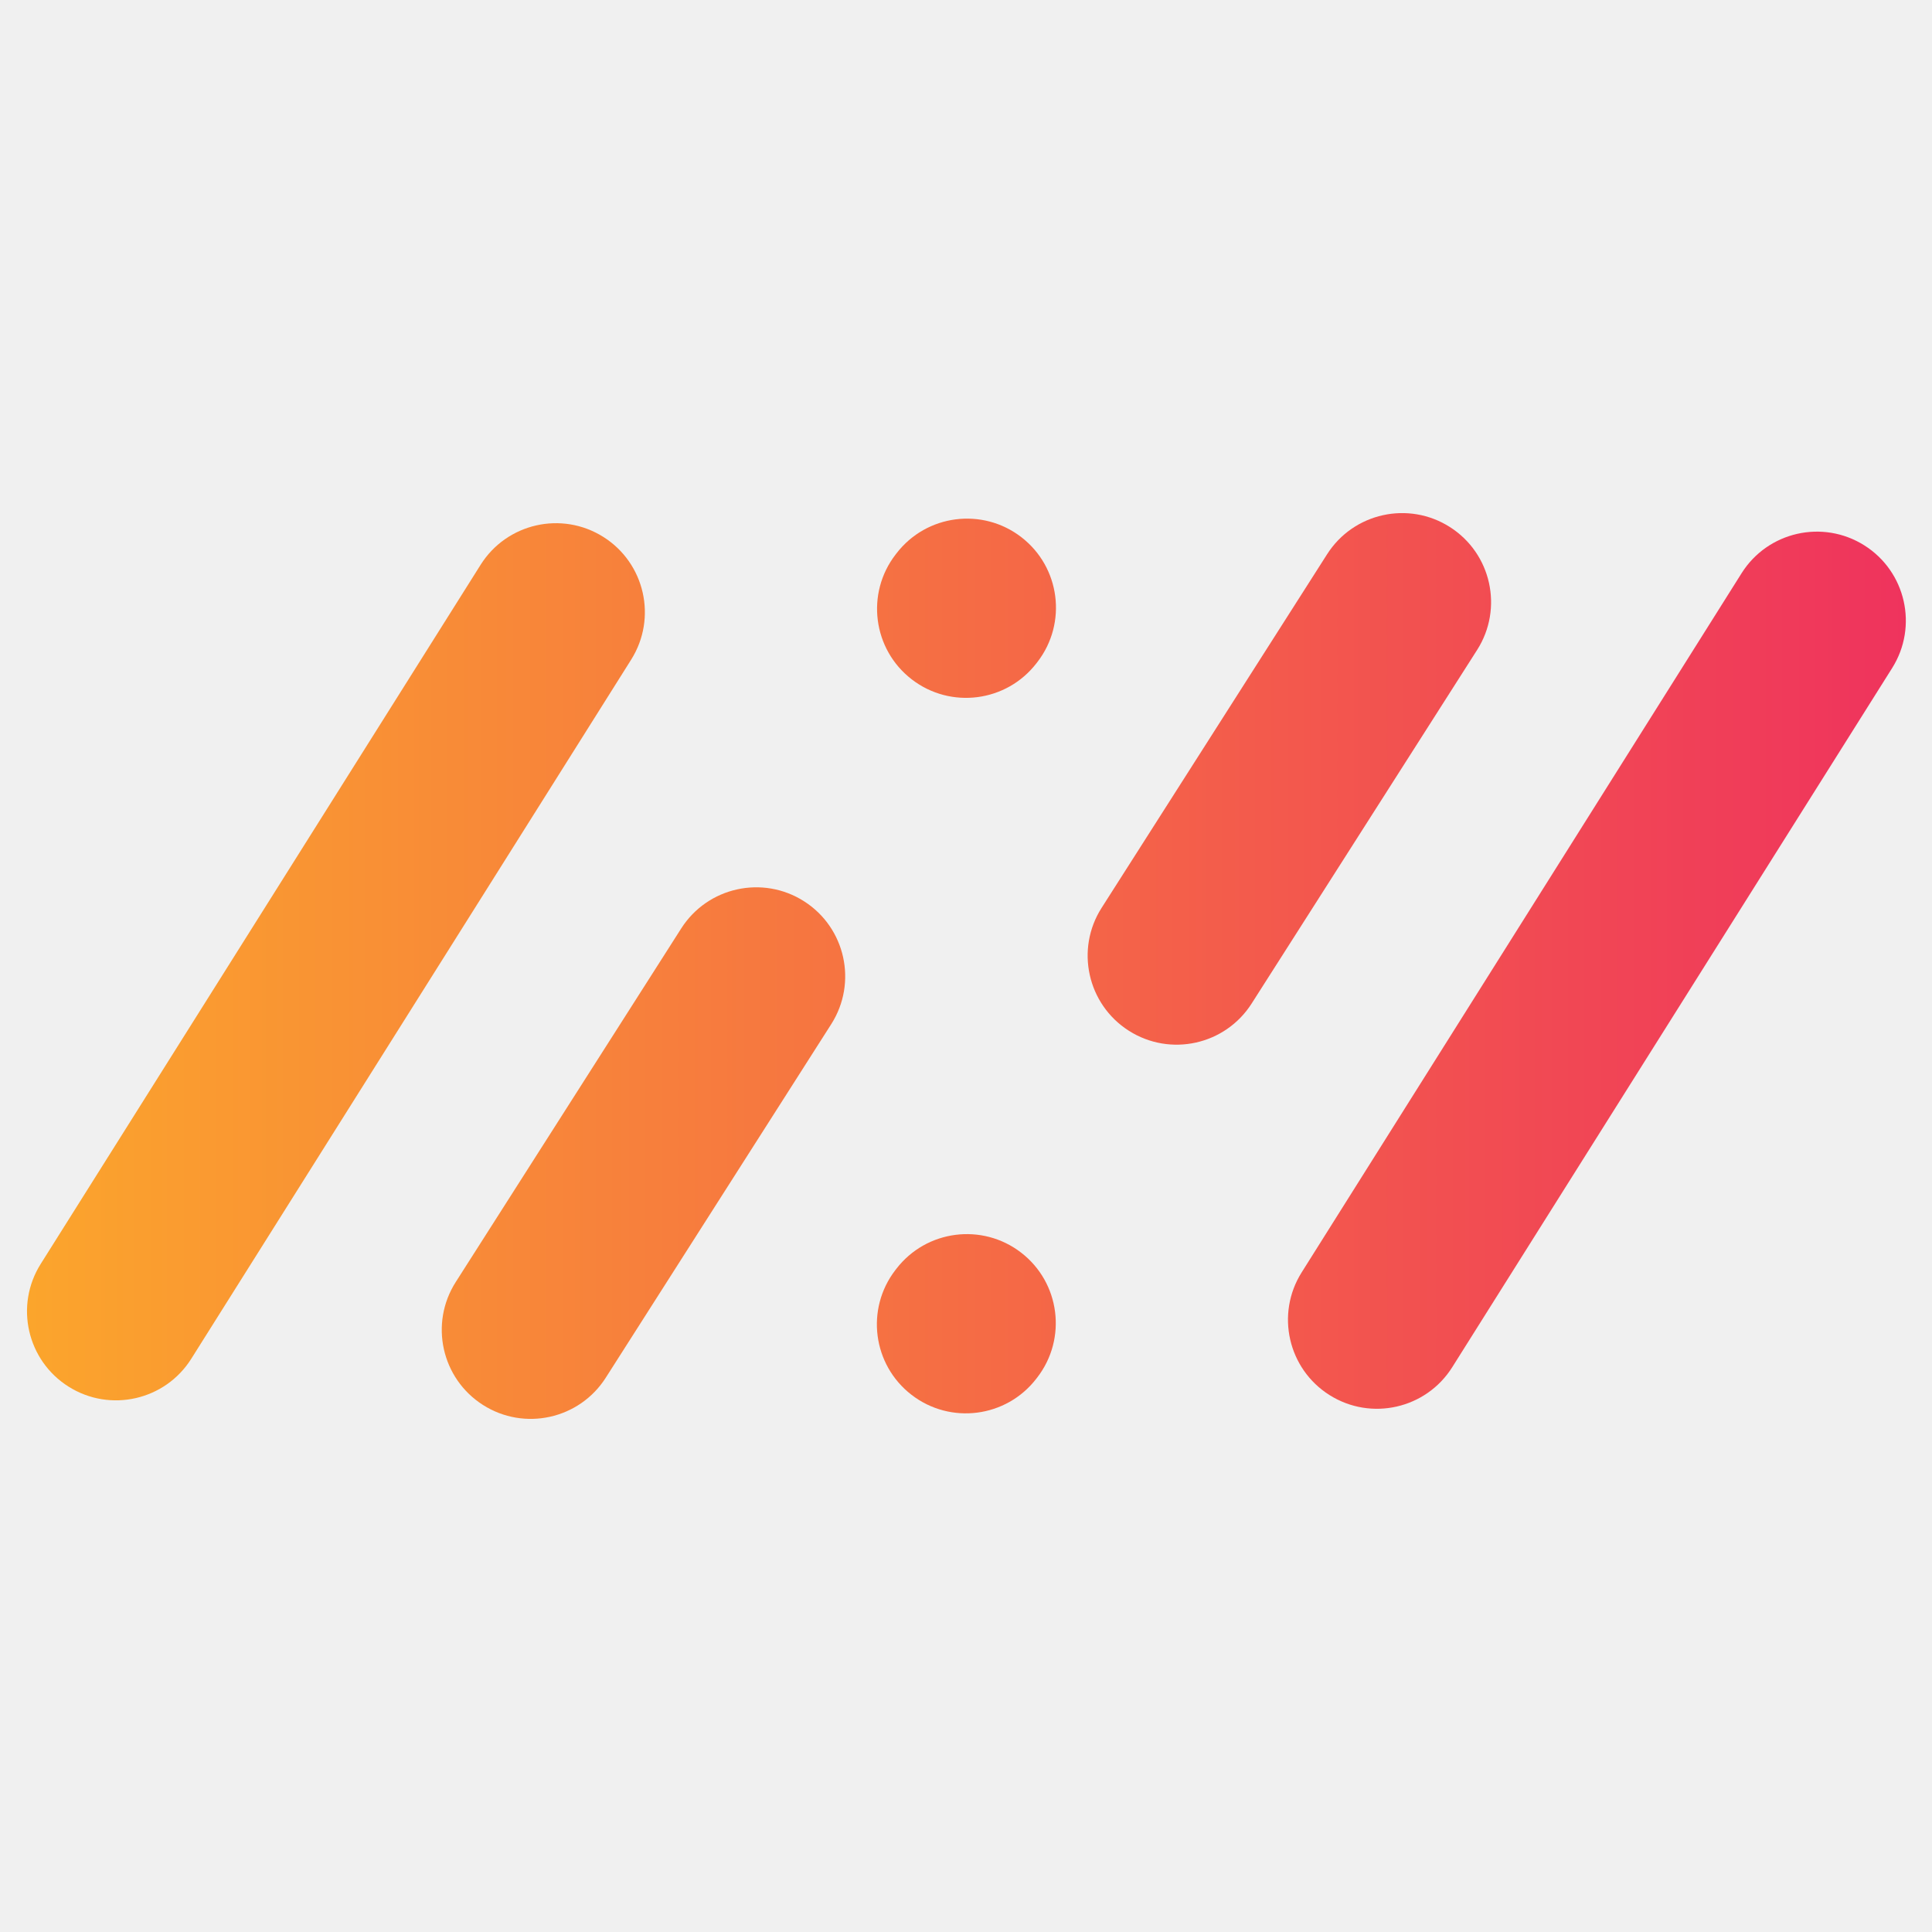
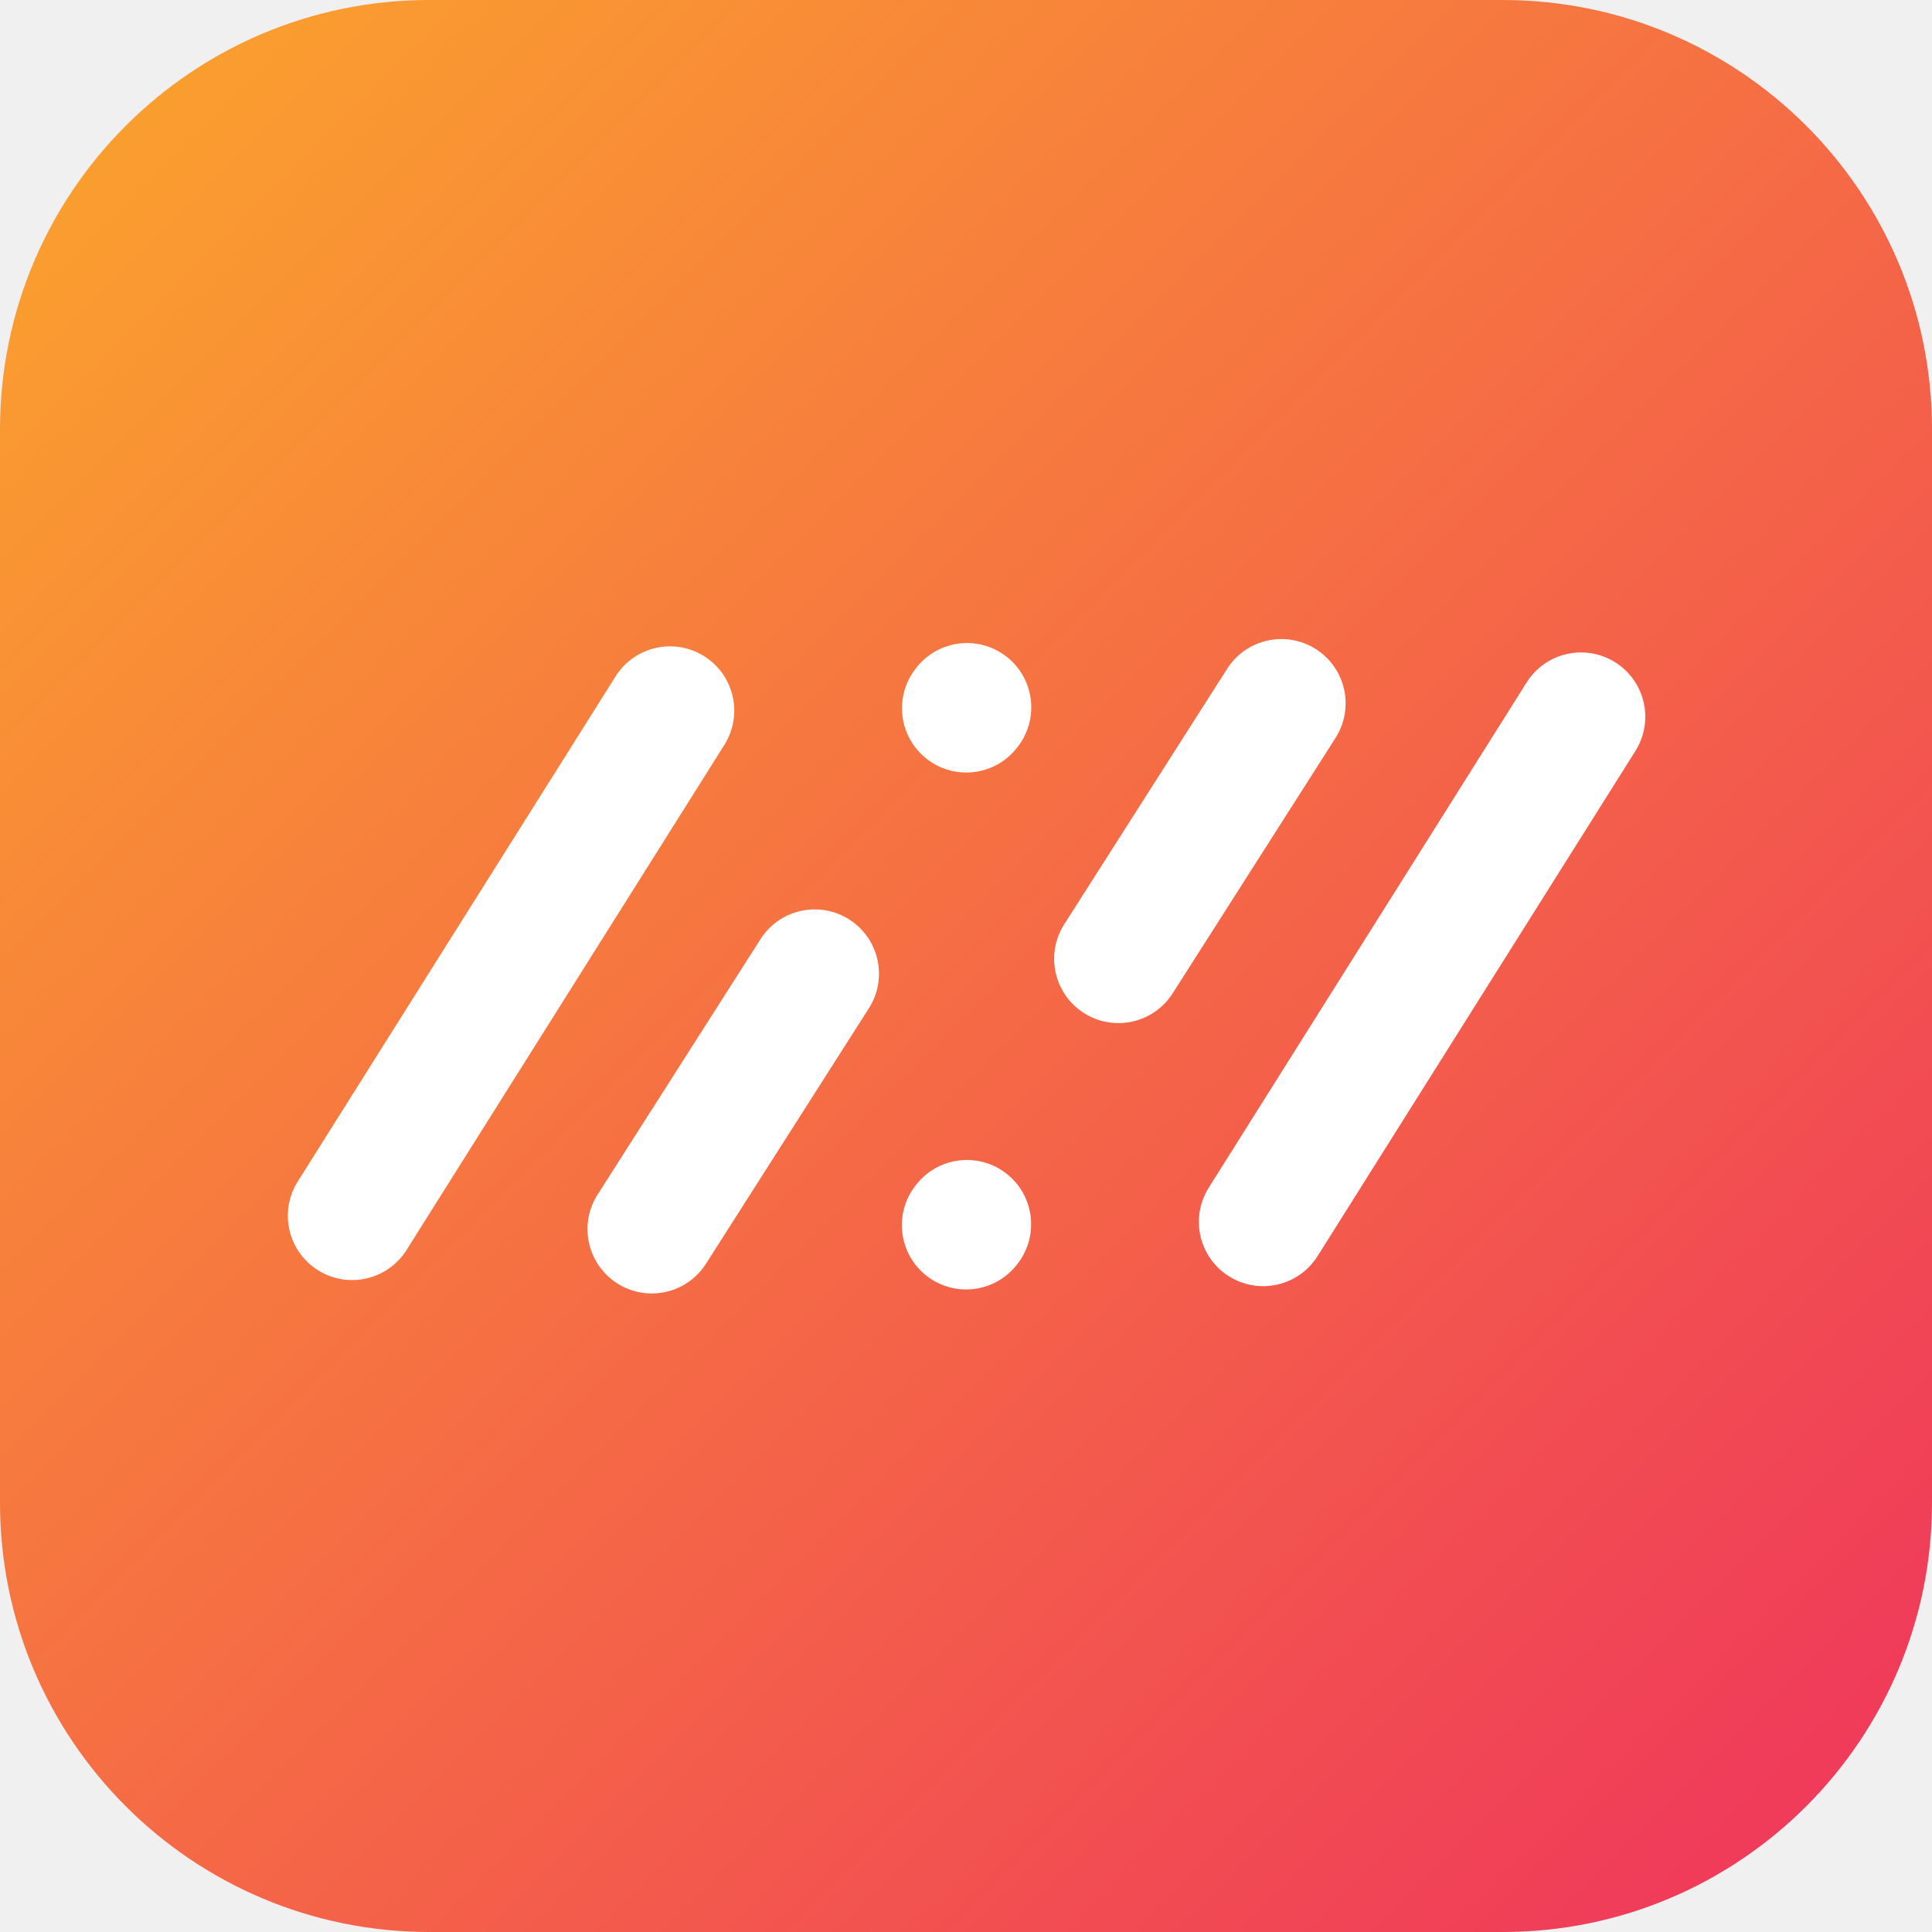
- <svg xmlns="http://www.w3.org/2000/svg" width="512" height="512" viewBox="0 0 512 512" fill="none">
-   <g clip-path="url(#clip0_7107_12716)">
-     <path fill-rule="evenodd" clip-rule="evenodd" d="M159.877 142.281C170.898 149.217 174.209 163.776 167.274 174.799L50.691 360.083C43.755 371.105 29.199 374.418 18.179 367.481C7.158 360.544 3.846 345.986 10.782 334.963L127.365 149.679C134.3 138.656 148.857 135.344 159.877 142.281Z" fill="url(#paint0_linear_7107_12716)" />
-     <path fill-rule="evenodd" clip-rule="evenodd" d="M213.086 238.849C224.065 245.852 227.288 260.43 220.286 271.411L160.529 365.117C153.527 376.097 138.951 379.321 127.973 372.318C116.994 365.315 113.771 350.736 120.773 339.756L180.53 246.049C187.532 235.069 202.108 231.845 213.086 238.849Z" fill="url(#paint1_linear_7107_12716)" />
-     <path fill-rule="evenodd" clip-rule="evenodd" d="M270.61 331.96C280.923 339.91 282.84 354.717 274.892 365.033L274.635 365.366C266.686 375.681 251.882 377.599 241.568 369.648C231.254 361.698 229.337 346.891 237.286 336.576L237.543 336.243C245.491 325.927 260.296 324.01 270.61 331.96Z" fill="url(#paint2_linear_7107_12716)" />
-     <path fill-rule="evenodd" clip-rule="evenodd" d="M352.348 369.716C341.328 362.78 338.016 348.221 344.952 337.198L461.535 151.914C468.47 140.892 483.026 137.58 494.047 144.516C505.067 151.453 508.379 166.012 501.444 177.034L384.861 362.318C377.925 373.341 363.369 376.653 352.348 369.716Z" fill="url(#paint3_linear_7107_12716)" />
-     <path fill-rule="evenodd" clip-rule="evenodd" d="M299.139 273.149C288.161 266.145 284.938 251.567 291.94 240.587L351.696 146.88C358.698 135.9 373.274 132.676 384.253 139.679C395.231 146.682 398.454 161.261 391.452 172.241L331.696 265.948C324.694 276.928 310.118 280.152 299.139 273.149Z" fill="url(#paint4_linear_7107_12716)" />
-     <path fill-rule="evenodd" clip-rule="evenodd" d="M241.616 180.036C231.302 172.086 229.385 157.279 237.334 146.963L237.591 146.63C245.539 136.315 260.344 134.398 270.657 142.348C280.971 150.298 282.888 165.105 274.94 175.42L274.683 175.753C266.734 186.069 251.93 187.986 241.616 180.036Z" fill="url(#paint5_linear_7107_12716)" />
+ <svg xmlns="http://www.w3.org/2000/svg" width="180" height="180" viewBox="0 0 180 180" fill="none">
+   <rect width="180" height="180" rx="40" fill="url(#bg)" />
+   <g transform="translate(25,25) scale(0.254)">
+     <path fill-rule="evenodd" clip-rule="evenodd" d="M159.877 142.281C170.898 149.217 174.209 163.776 167.274 174.799L50.691 360.083C43.755 371.105 29.199 374.418 18.179 367.481C7.158 360.544 3.846 345.986 10.782 334.963L127.365 149.679C134.3 138.656 148.857 135.344 159.877 142.281Z" fill="white" />
+     <path fill-rule="evenodd" clip-rule="evenodd" d="M213.086 238.849C224.065 245.852 227.288 260.43 220.286 271.411L160.529 365.117C153.527 376.097 138.951 379.321 127.973 372.318C116.994 365.315 113.771 350.736 120.773 339.756L180.53 246.049C187.532 235.069 202.108 231.845 213.086 238.849Z" fill="white" />
+     <path fill-rule="evenodd" clip-rule="evenodd" d="M270.61 331.96C280.923 339.91 282.84 354.717 274.892 365.033L274.635 365.366C266.686 375.681 251.882 377.599 241.568 369.648C231.254 361.698 229.337 346.891 237.286 336.576L237.543 336.243C245.491 325.927 260.296 324.01 270.61 331.96Z" fill="white" />
+     <path fill-rule="evenodd" clip-rule="evenodd" d="M352.348 369.716C341.328 362.78 338.016 348.221 344.952 337.198L461.535 151.914C468.47 140.892 483.026 137.58 494.047 144.516C505.067 151.453 508.379 166.012 501.444 177.034L384.861 362.318C377.925 373.341 363.369 376.653 352.348 369.716Z" fill="white" />
+     <path fill-rule="evenodd" clip-rule="evenodd" d="M299.139 273.149C288.161 266.145 284.938 251.567 291.94 240.587L351.696 146.88C358.698 135.9 373.274 132.676 384.253 139.679C395.231 146.682 398.454 161.261 391.452 172.241L331.696 265.948C324.694 276.928 310.118 280.152 299.139 273.149Z" fill="white" />
+     <path fill-rule="evenodd" clip-rule="evenodd" d="M241.616 180.036C231.302 172.086 229.385 157.279 237.334 146.963L237.591 146.63C245.539 136.315 260.344 134.398 270.657 142.348C280.971 150.298 282.888 165.105 274.94 175.42L274.683 175.753C266.734 186.069 251.93 187.986 241.616 180.036Z" fill="white" />
  </g>
  <defs>
-     <linearGradient id="paint0_linear_7107_12716" x1="7.191" y1="255.998" x2="505.079" y2="255.998" gradientUnits="userSpaceOnUse">
+     <linearGradient id="bg" x1="0" y1="0" x2="180" y2="180" gradientUnits="userSpaceOnUse">
      <stop stop-color="#FBA52C" />
      <stop offset="1" stop-color="#EF335D" />
    </linearGradient>
-     <linearGradient id="paint1_linear_7107_12716" x1="7.191" y1="255.998" x2="505.079" y2="255.998" gradientUnits="userSpaceOnUse">
-       <stop stop-color="#FBA52C" />
-       <stop offset="1" stop-color="#EF335D" />
-     </linearGradient>
-     <linearGradient id="paint2_linear_7107_12716" x1="7.191" y1="255.998" x2="505.079" y2="255.998" gradientUnits="userSpaceOnUse">
-       <stop stop-color="#FBA52C" />
-       <stop offset="1" stop-color="#EF335D" />
-     </linearGradient>
-     <linearGradient id="paint3_linear_7107_12716" x1="7.191" y1="255.998" x2="505.079" y2="255.998" gradientUnits="userSpaceOnUse">
-       <stop stop-color="#FBA52C" />
-       <stop offset="1" stop-color="#EF335D" />
-     </linearGradient>
-     <linearGradient id="paint4_linear_7107_12716" x1="7.191" y1="255.998" x2="505.079" y2="255.998" gradientUnits="userSpaceOnUse">
-       <stop stop-color="#FBA52C" />
-       <stop offset="1" stop-color="#EF335D" />
-     </linearGradient>
-     <linearGradient id="paint5_linear_7107_12716" x1="7.191" y1="255.998" x2="505.079" y2="255.998" gradientUnits="userSpaceOnUse">
-       <stop stop-color="#FBA52C" />
-       <stop offset="1" stop-color="#EF335D" />
-     </linearGradient>
-     <clipPath id="clip0_7107_12716">
-       <rect width="512" height="512" fill="white" />
-     </clipPath>
  </defs>
</svg>
